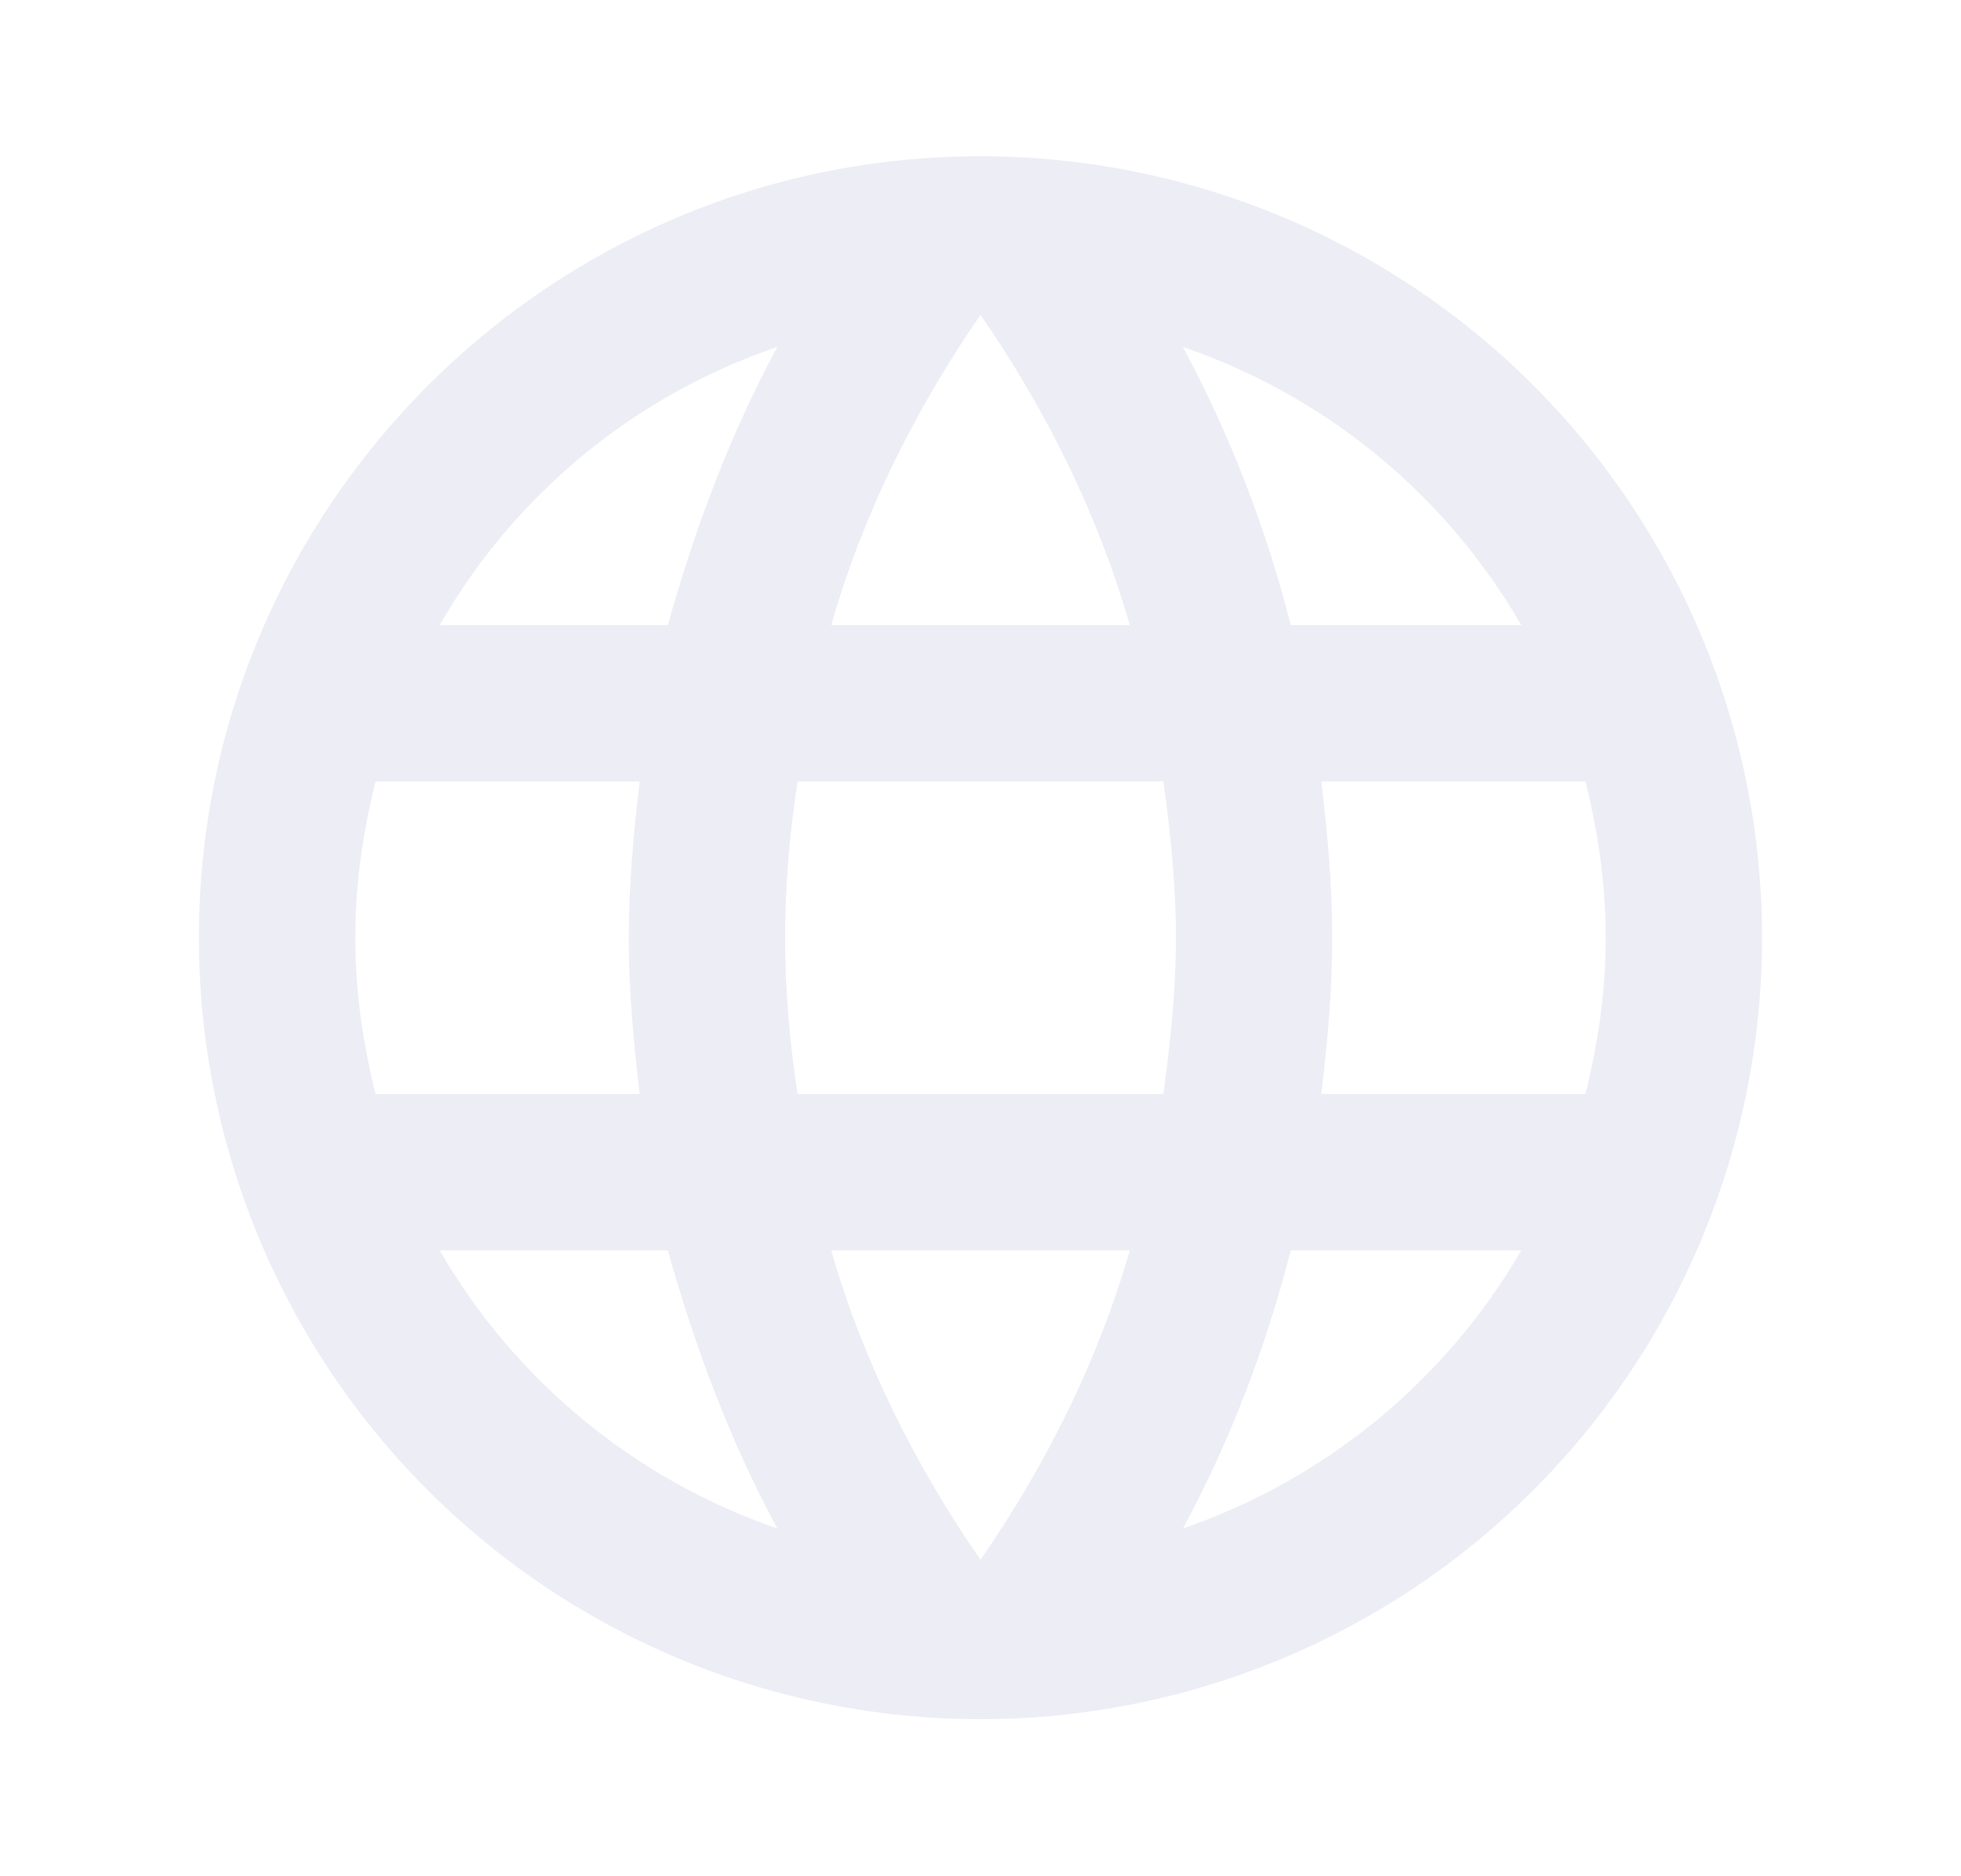
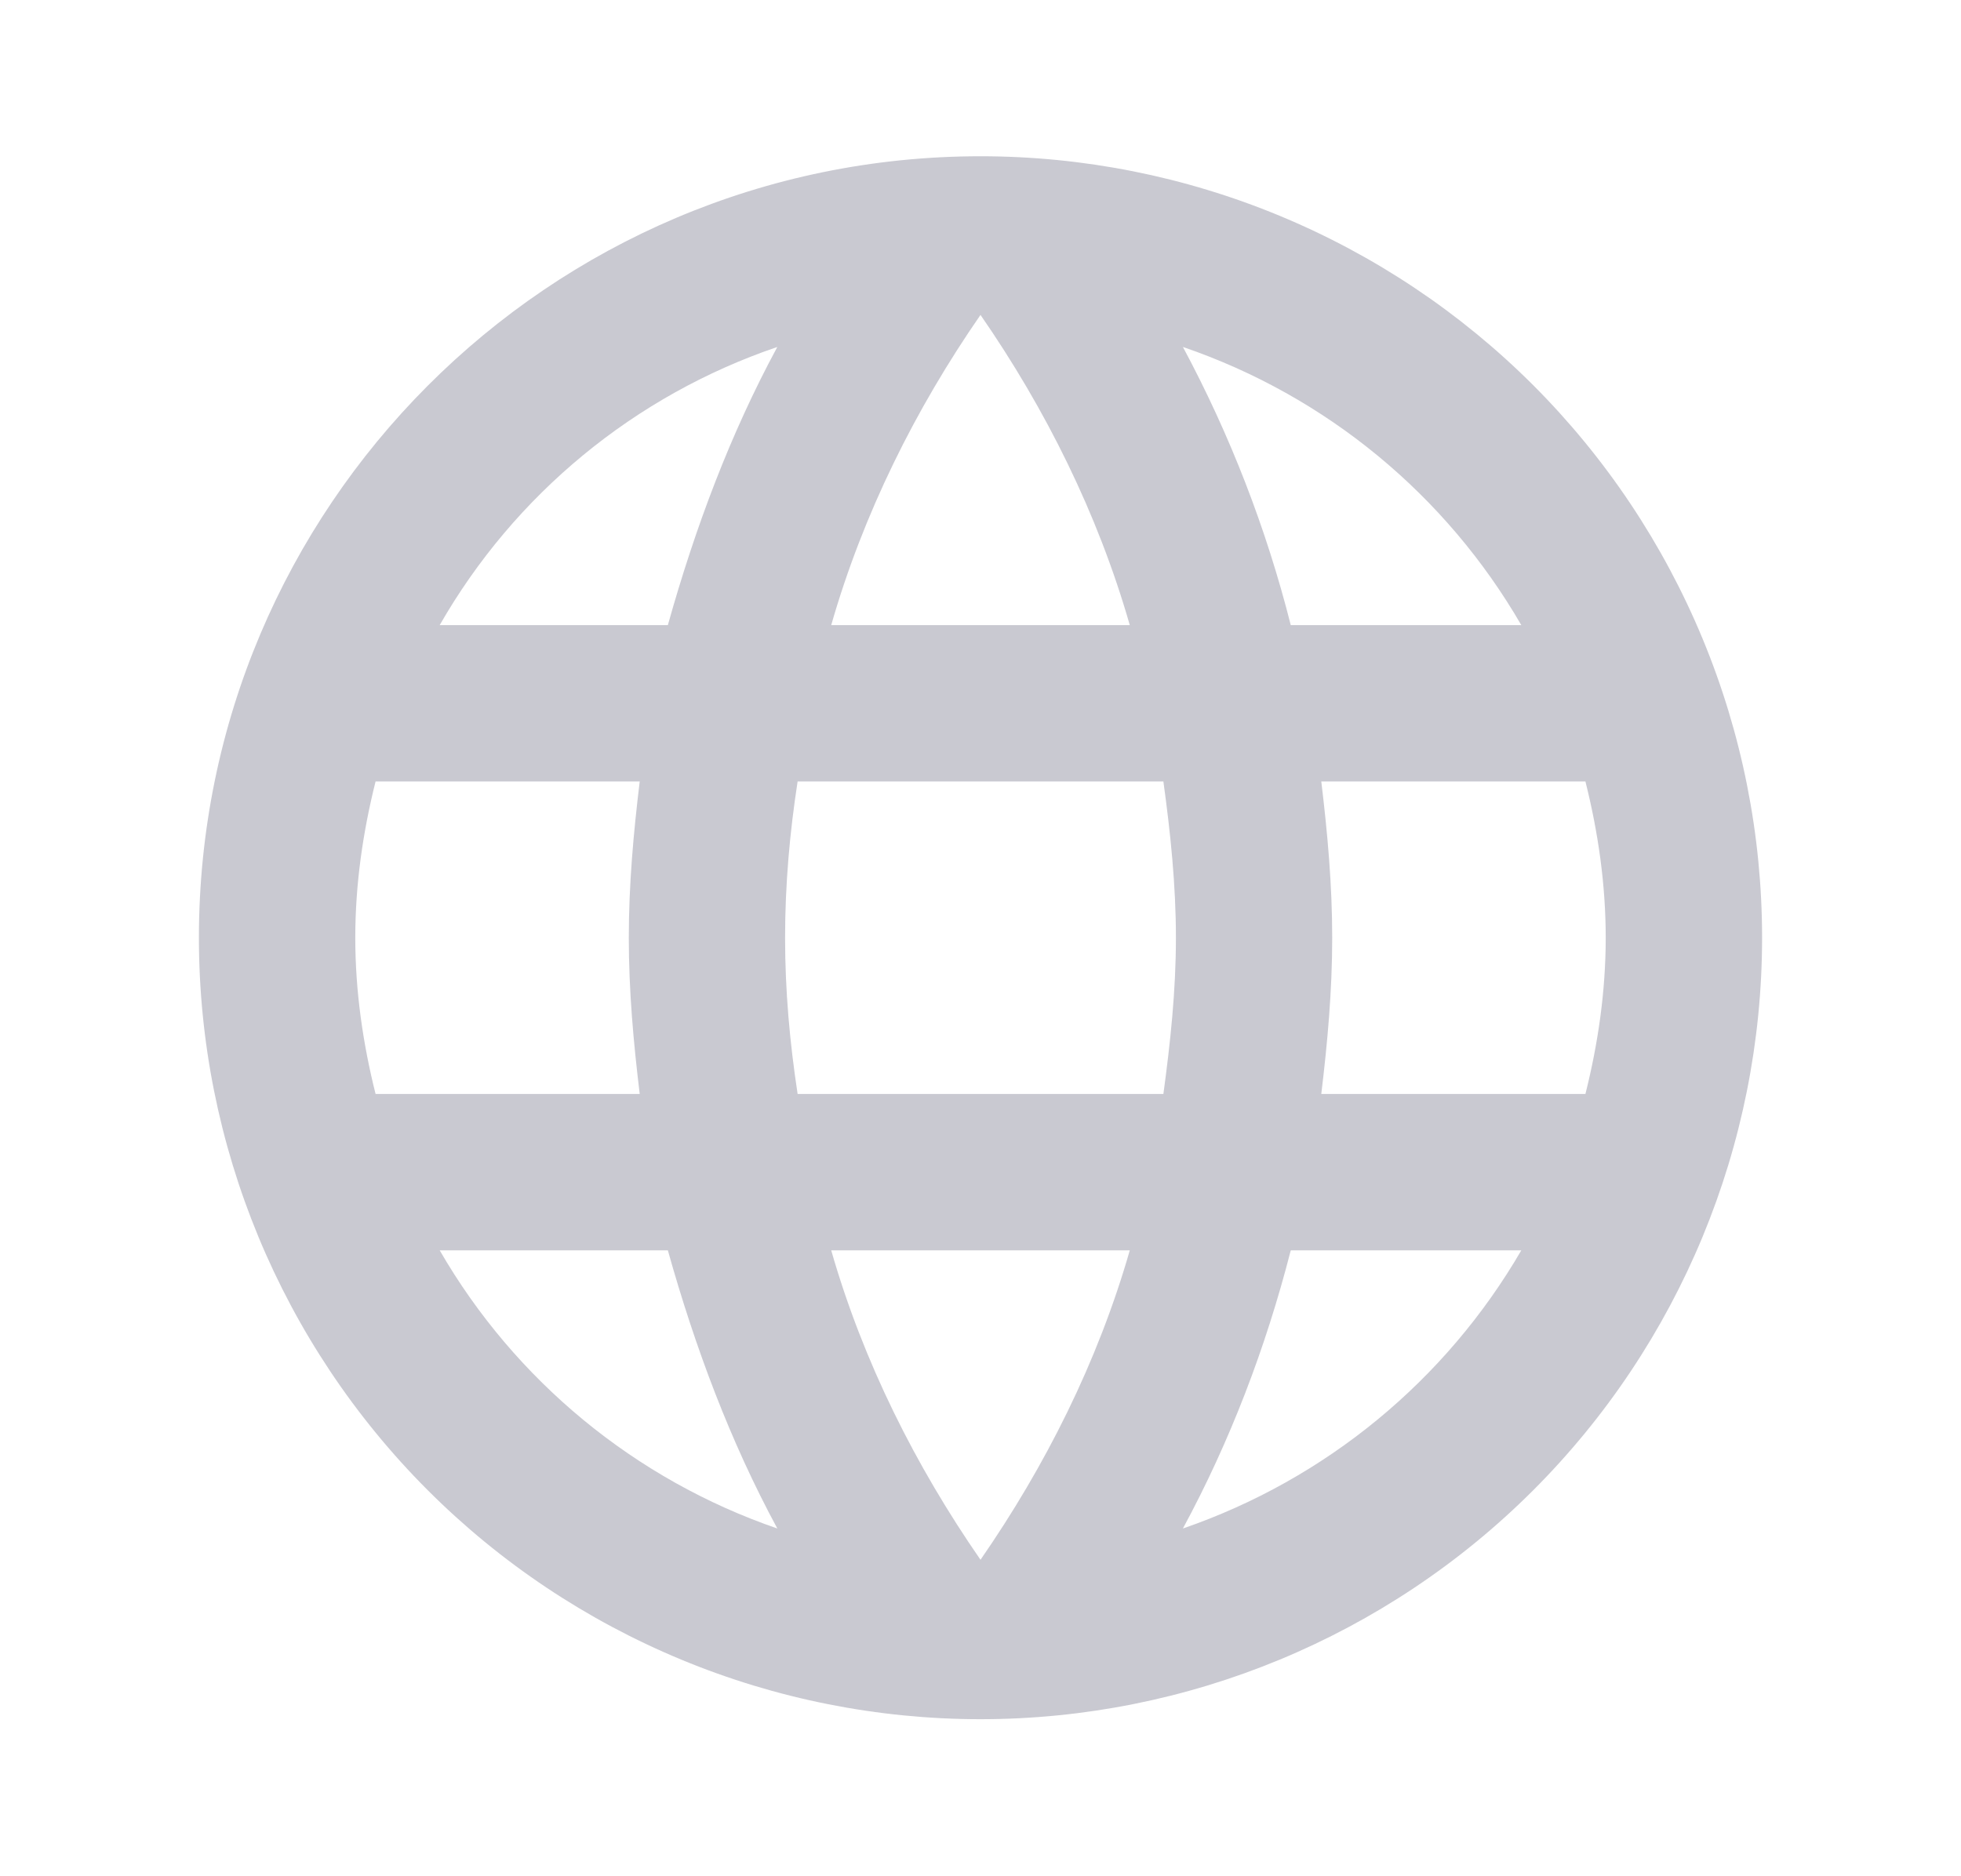
<svg xmlns="http://www.w3.org/2000/svg" width="23" height="22" viewBox="0 0 23 22" fill="none">
-   <path d="M15.497 12.833C15.57 12.228 15.625 11.623 15.625 11C15.625 10.377 15.57 9.772 15.497 9.167H18.595C18.742 9.753 18.833 10.367 18.833 11C18.833 11.633 18.742 12.247 18.595 12.833M13.874 17.93C14.424 16.913 14.846 15.812 15.139 14.667H17.843C16.955 16.196 15.546 17.354 13.874 17.93ZM13.645 12.833H9.355C9.263 12.228 9.208 11.623 9.208 11C9.208 10.377 9.263 9.762 9.355 9.167H13.645C13.727 9.762 13.792 10.377 13.792 11C13.792 11.623 13.727 12.228 13.645 12.833ZM11.5 18.297C10.739 17.197 10.125 15.977 9.749 14.667H13.251C12.875 15.977 12.261 17.197 11.5 18.297ZM7.833 7.333H5.157C6.035 5.8 7.443 4.639 9.117 4.07C8.567 5.087 8.154 6.187 7.833 7.333ZM5.157 14.667H7.833C8.154 15.812 8.567 16.913 9.117 17.93C7.447 17.355 6.041 16.196 5.157 14.667ZM4.405 12.833C4.258 12.247 4.167 11.633 4.167 11C4.167 10.367 4.258 9.753 4.405 9.167H7.503C7.43 9.772 7.375 10.377 7.375 11C7.375 11.623 7.43 12.228 7.503 12.833M11.5 3.694C12.261 4.794 12.875 6.022 13.251 7.333H9.749C10.125 6.022 10.739 4.794 11.5 3.694ZM17.843 7.333H15.139C14.852 6.198 14.427 5.102 13.874 4.07C15.561 4.647 16.963 5.812 17.843 7.333ZM11.5 1.833C6.431 1.833 2.333 5.958 2.333 11C2.333 13.431 3.299 15.763 5.018 17.482C5.869 18.333 6.88 19.008 7.992 19.469C9.104 19.93 10.296 20.167 11.5 20.167C13.931 20.167 16.263 19.201 17.982 17.482C19.701 15.763 20.667 13.431 20.667 11C20.667 9.796 20.43 8.604 19.969 7.492C19.508 6.38 18.833 5.369 17.982 4.518C17.131 3.667 16.12 2.992 15.008 2.531C13.896 2.07 12.704 1.833 11.5 1.833Z" fill="#EDEDF6" />
+   <path d="M15.497 12.833C15.57 12.228 15.625 11.623 15.625 11C15.625 10.377 15.57 9.772 15.497 9.167H18.595C18.742 9.753 18.833 10.367 18.833 11C18.833 11.633 18.742 12.247 18.595 12.833M13.874 17.93C14.424 16.913 14.846 15.812 15.139 14.667H17.843C16.955 16.196 15.546 17.354 13.874 17.93ZM13.645 12.833H9.355C9.263 12.228 9.208 11.623 9.208 11C9.208 10.377 9.263 9.762 9.355 9.167H13.645C13.727 9.762 13.792 10.377 13.792 11C13.792 11.623 13.727 12.228 13.645 12.833ZM11.5 18.297C10.739 17.197 10.125 15.977 9.749 14.667H13.251C12.875 15.977 12.261 17.197 11.5 18.297ZM7.833 7.333H5.157C6.035 5.8 7.443 4.639 9.117 4.07C8.567 5.087 8.154 6.187 7.833 7.333ZM5.157 14.667H7.833C8.154 15.812 8.567 16.913 9.117 17.93C7.447 17.355 6.041 16.196 5.157 14.667ZM4.405 12.833C4.258 12.247 4.167 11.633 4.167 11C4.167 10.367 4.258 9.753 4.405 9.167H7.503C7.43 9.772 7.375 10.377 7.375 11C7.375 11.623 7.43 12.228 7.503 12.833M11.5 3.694C12.261 4.794 12.875 6.022 13.251 7.333H9.749C10.125 6.022 10.739 4.794 11.5 3.694ZM17.843 7.333H15.139C14.852 6.198 14.427 5.102 13.874 4.07C15.561 4.647 16.963 5.812 17.843 7.333ZM11.5 1.833C6.431 1.833 2.333 5.958 2.333 11C2.333 13.431 3.299 15.763 5.018 17.482C5.869 18.333 6.88 19.008 7.992 19.469C9.104 19.93 10.296 20.167 11.5 20.167C13.931 20.167 16.263 19.201 17.982 17.482C19.701 15.763 20.667 13.431 20.667 11C20.667 9.796 20.43 8.604 19.969 7.492C19.508 6.38 18.833 5.369 17.982 4.518C17.131 3.667 16.12 2.992 15.008 2.531C13.896 2.07 12.704 1.833 11.5 1.833Z" fill="#C9C9D1" />
</svg>
